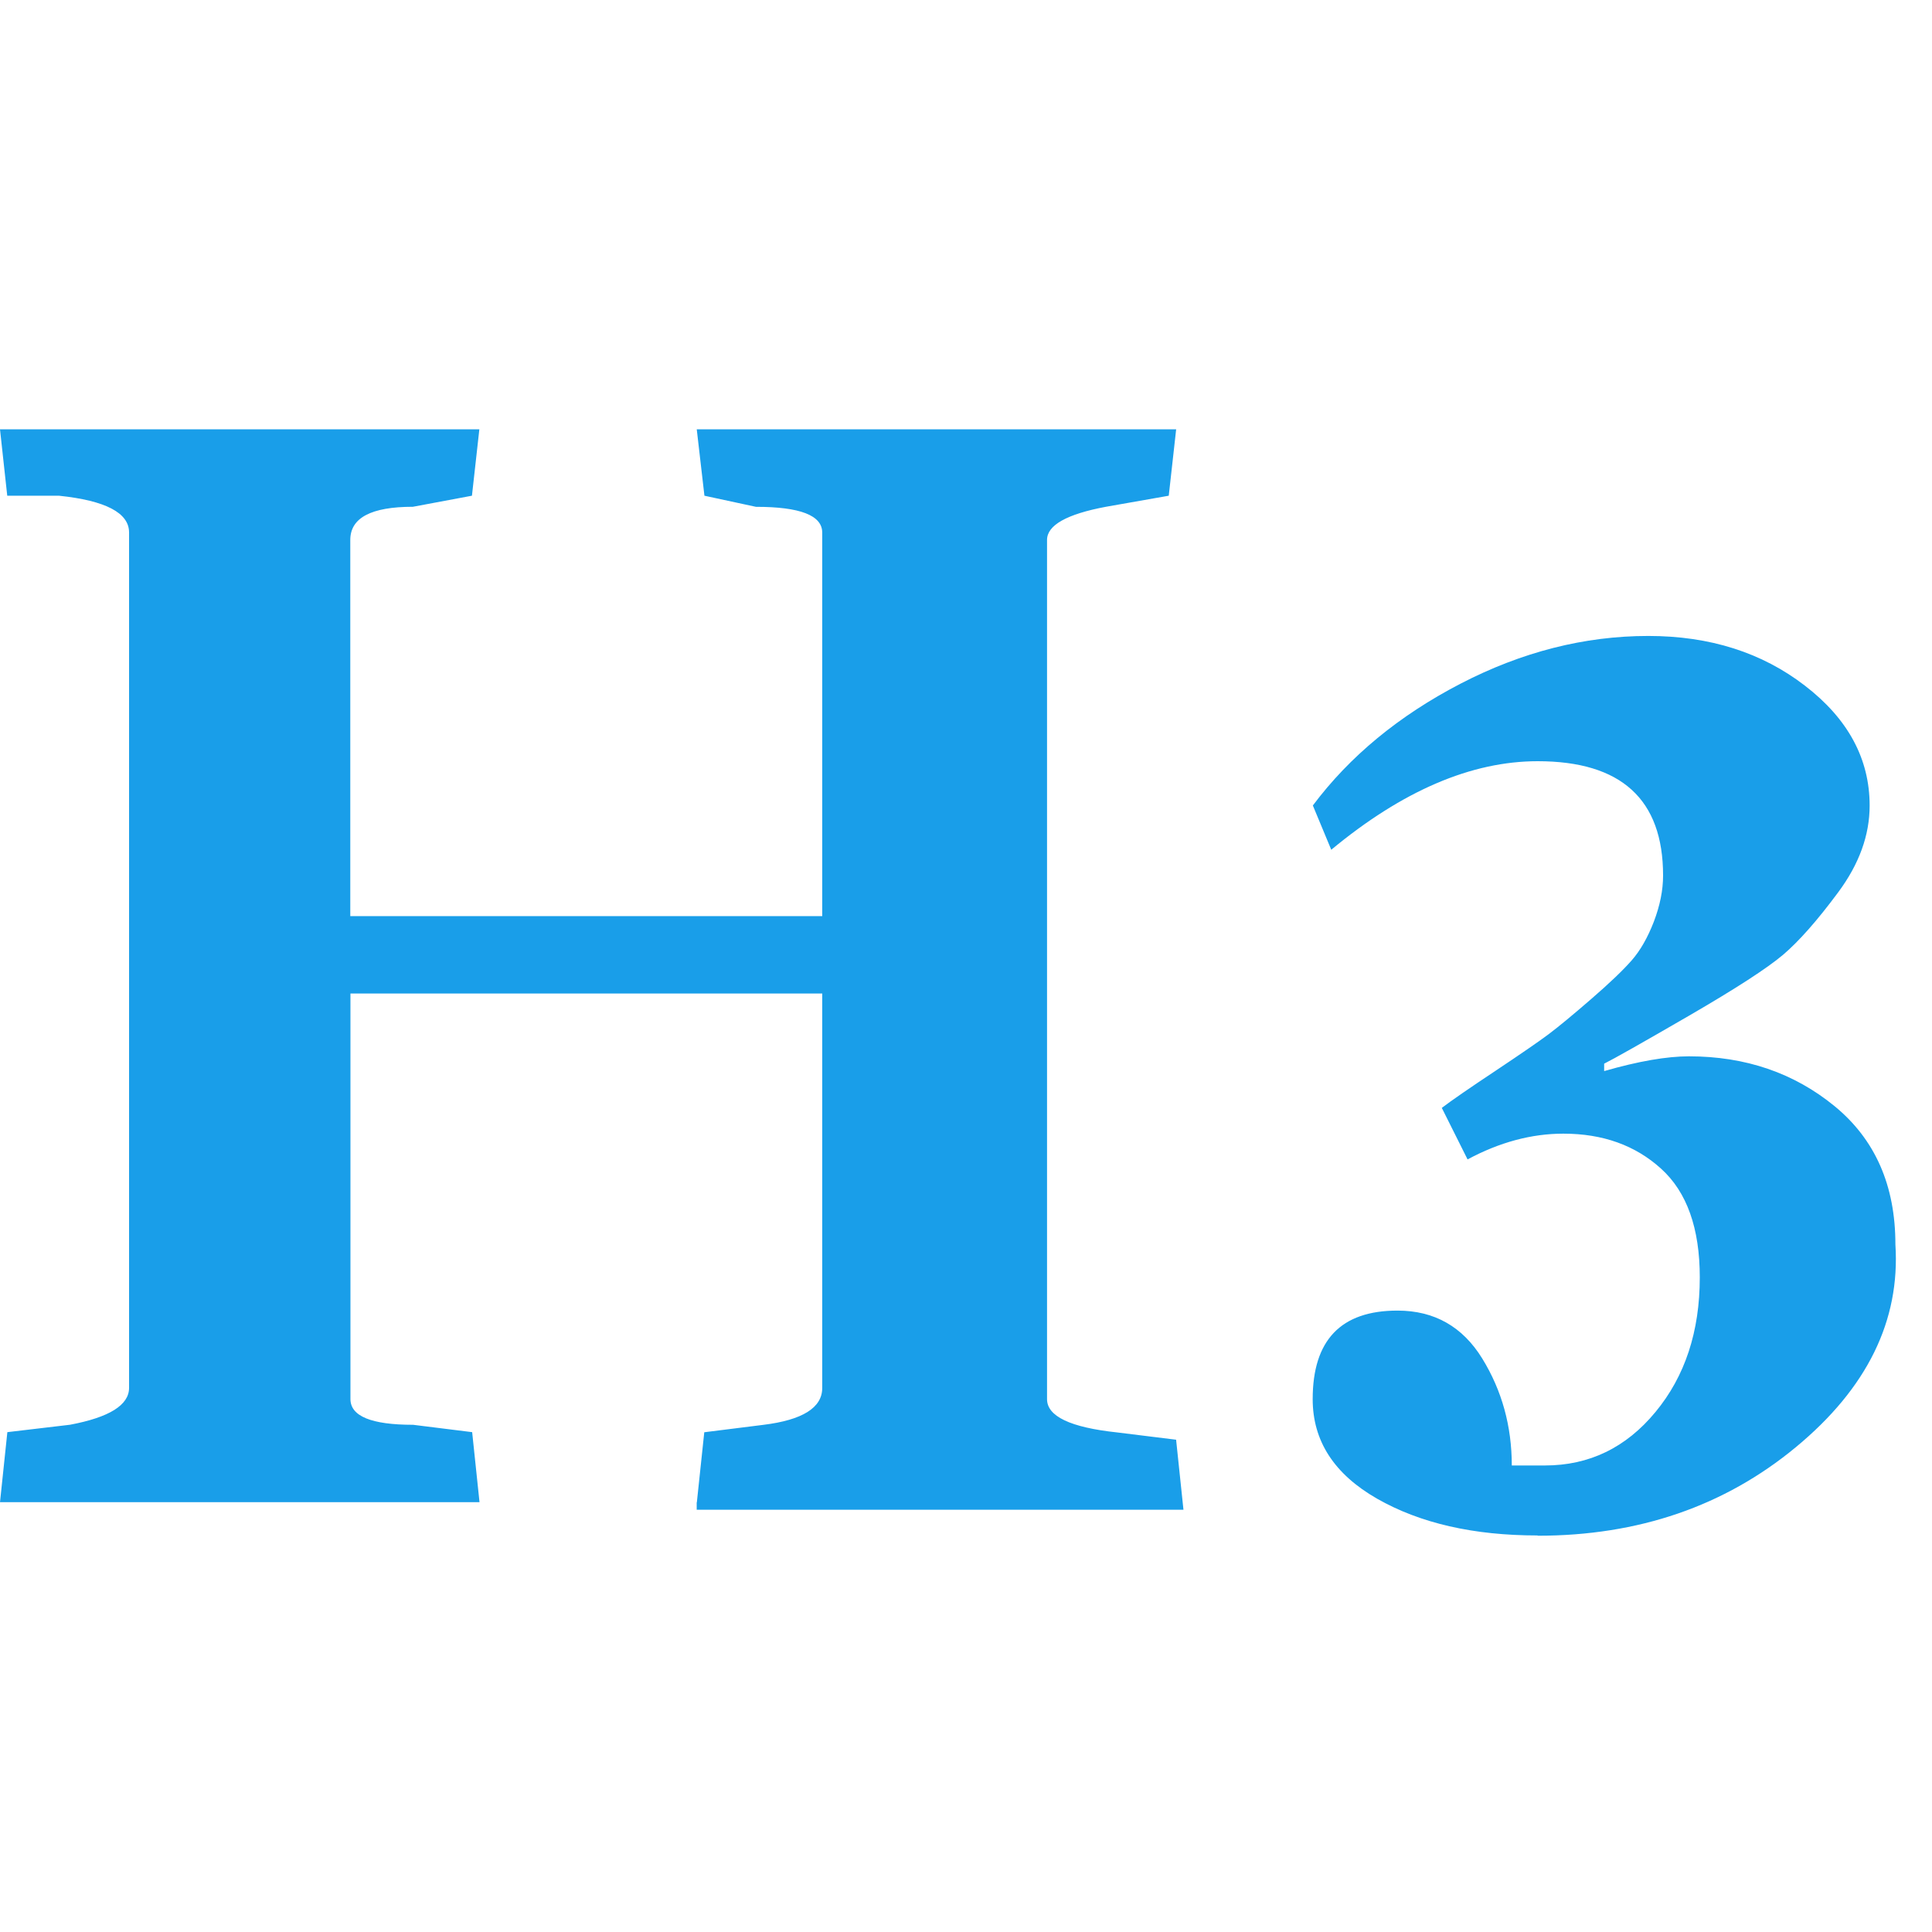
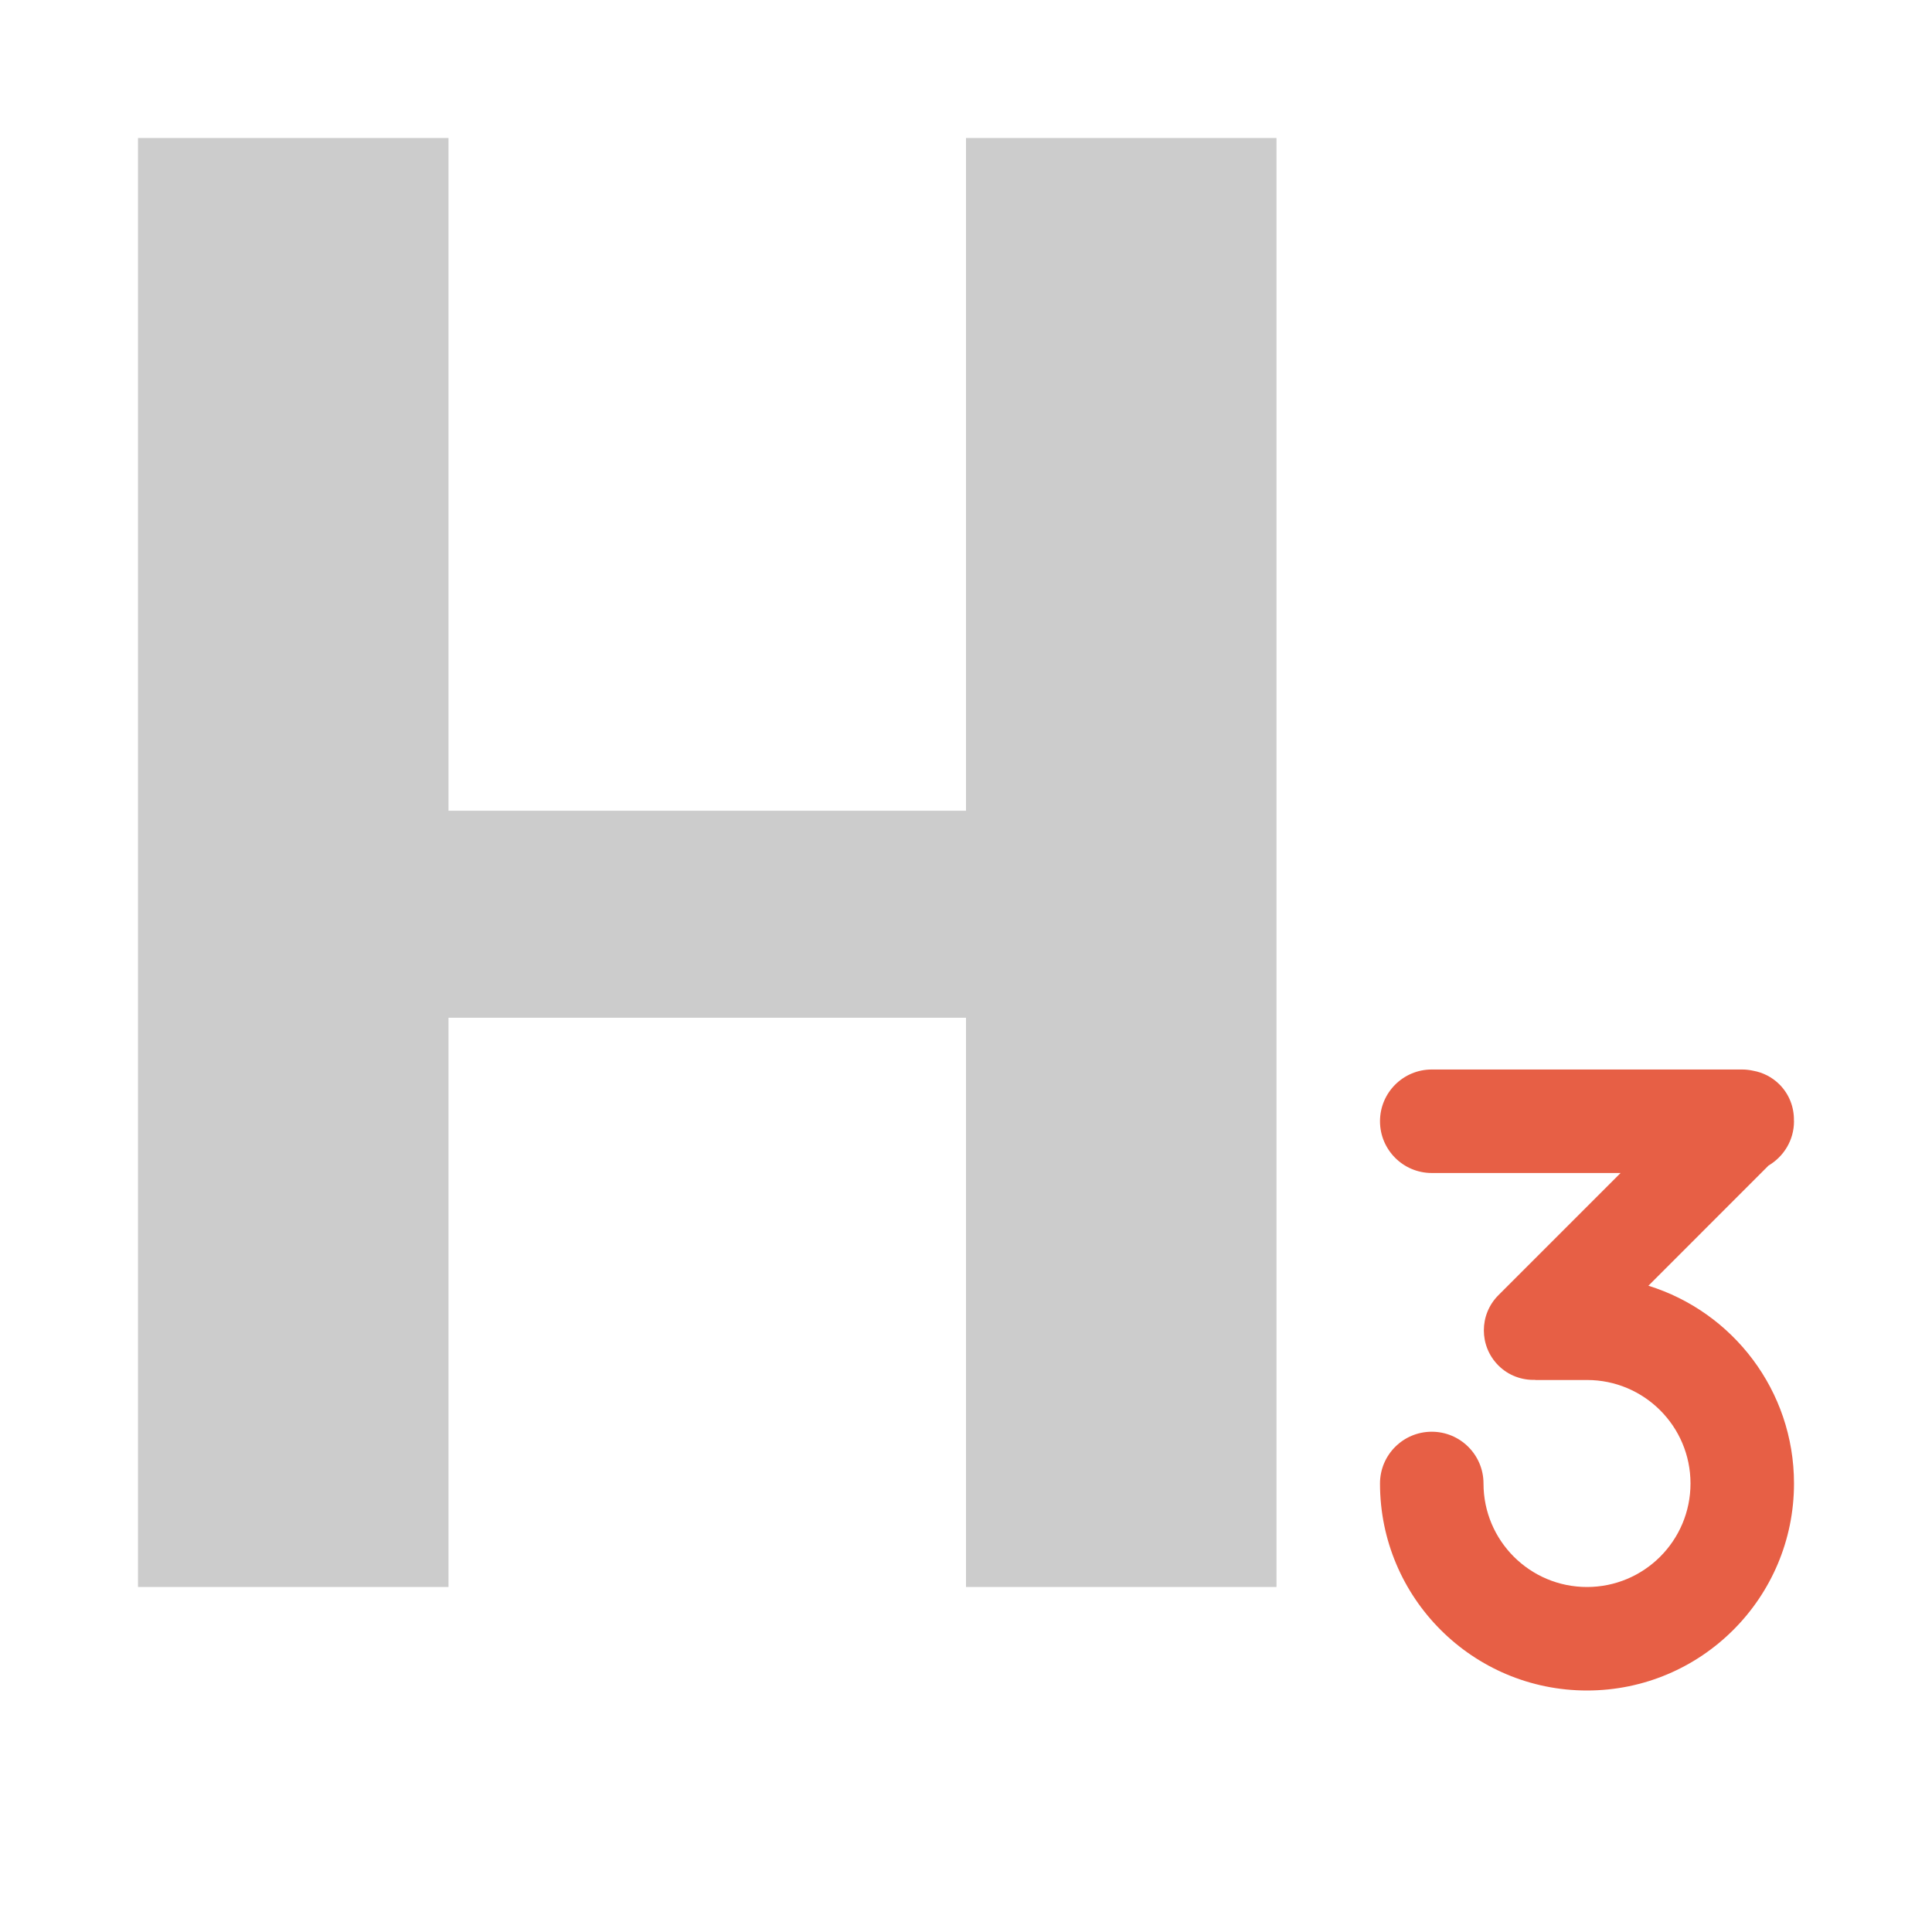
- <svg xmlns="http://www.w3.org/2000/svg" width="36" height="36" viewBox="0 0 36 36">
-   <path d="M12.985 27.993l.138-1.305 1.1-.138c.732-.09 1.098-.32 1.098-.687v-7.35H6.53v7.556c0 .32.39.48 1.168.48l1.1.137.137 1.305H0l.137-1.305 1.168-.138c.733-.138 1.1-.367 1.1-.688V9.922c0-.365-.435-.594-1.306-.685H.135L0 8h8.932l-.138 1.237-1.1.206c-.778 0-1.167.206-1.167.618v7.01h8.794V9.924c0-.32-.41-.48-1.235-.48l-.96-.207L12.983 8h8.933l-.138 1.237-1.17.206c-.73.137-1.098.343-1.098.618v16.01c0 .32.435.527 1.305.62l1.1.136.137 1.305h-9.07v-.136zm15.665.618c-1.19 0-2.187-.227-2.99-.685-.8-.458-1.2-1.076-1.2-1.855 0-1.1.526-1.65 1.58-1.65.686 0 1.213.298 1.58.894.366.595.55 1.26.55 1.992h.617c.825 0 1.512-.332 2.06-.996.55-.664.826-1.5.826-2.508 0-.916-.24-1.592-.722-2.027-.48-.435-1.085-.652-1.82-.652-.594 0-1.19.16-1.785.48l-.48-.96c.183-.14.515-.368.996-.688.48-.32.814-.55.997-.687.183-.138.446-.355.79-.653.344-.298.595-.538.756-.722.16-.183.297-.423.412-.72.114-.3.172-.585.172-.86 0-1.42-.78-2.13-2.336-2.13-1.236 0-2.52.55-3.847 1.65l-.343-.825c.686-.916 1.602-1.672 2.747-2.267 1.145-.594 2.313-.892 3.504-.892 1.147 0 2.12.31 2.92.928.803.618 1.204 1.363 1.204 2.233 0 .55-.194 1.087-.584 1.613-.39.527-.734.916-1.03 1.168-.3.253-.883.63-1.753 1.135-.87.504-1.397.802-1.58.893v.138c.64-.184 1.167-.275 1.58-.275 1.053 0 1.958.31 2.713.928.756.62 1.134 1.477 1.134 2.577.092 1.42-.527 2.68-1.855 3.778-1.33 1.1-2.933 1.65-4.81 1.65z" fill="#199EE9" fill-rule="evenodd" />
+ <svg xmlns="http://www.w3.org/2000/svg" width="560" height="560" viewBox="0 0 560 560">
+   <g fill="none" fill-rule="evenodd">
+     <path d="M520 325c0-.082-.022-.158-.022-.232.06-3.773-1.32-7.568-4.2-10.448-2.146-2.138-4.8-3.45-7.568-3.953-1.035-.225-2.108-.367-3.21-.367h-90c-8.28 0-15 6.713-15 15 0 8.28 6.72 15 15 15h54.742l-35.422 35.422c-5.625 5.625-5.625 14.745 0 20.37 2.947 2.94 6.84 4.298 10.702 4.17L445 400h15c16.567 0 30 13.425 30 29.993C490 446.567 476.567 460 460 460c-16.568 0-30-13.433-30-30.007 0-8.28-6.72-15-15-15-8.28 0-15 6.72-15 15C400 463.135 426.865 490 460 490c33.135 0 60-26.865 60-60.007 0-26.94-17.76-49.733-42.203-57.315l34.815-34.83c4.41-2.61 7.388-7.358 7.388-12.848z" fill="#E75F45" />
+     <path d="M280 40v194.993H130V40H40v419.993h90V295h150v164.993h90V40h-90z" fill="#CCC" />
+   </g>
</svg>
